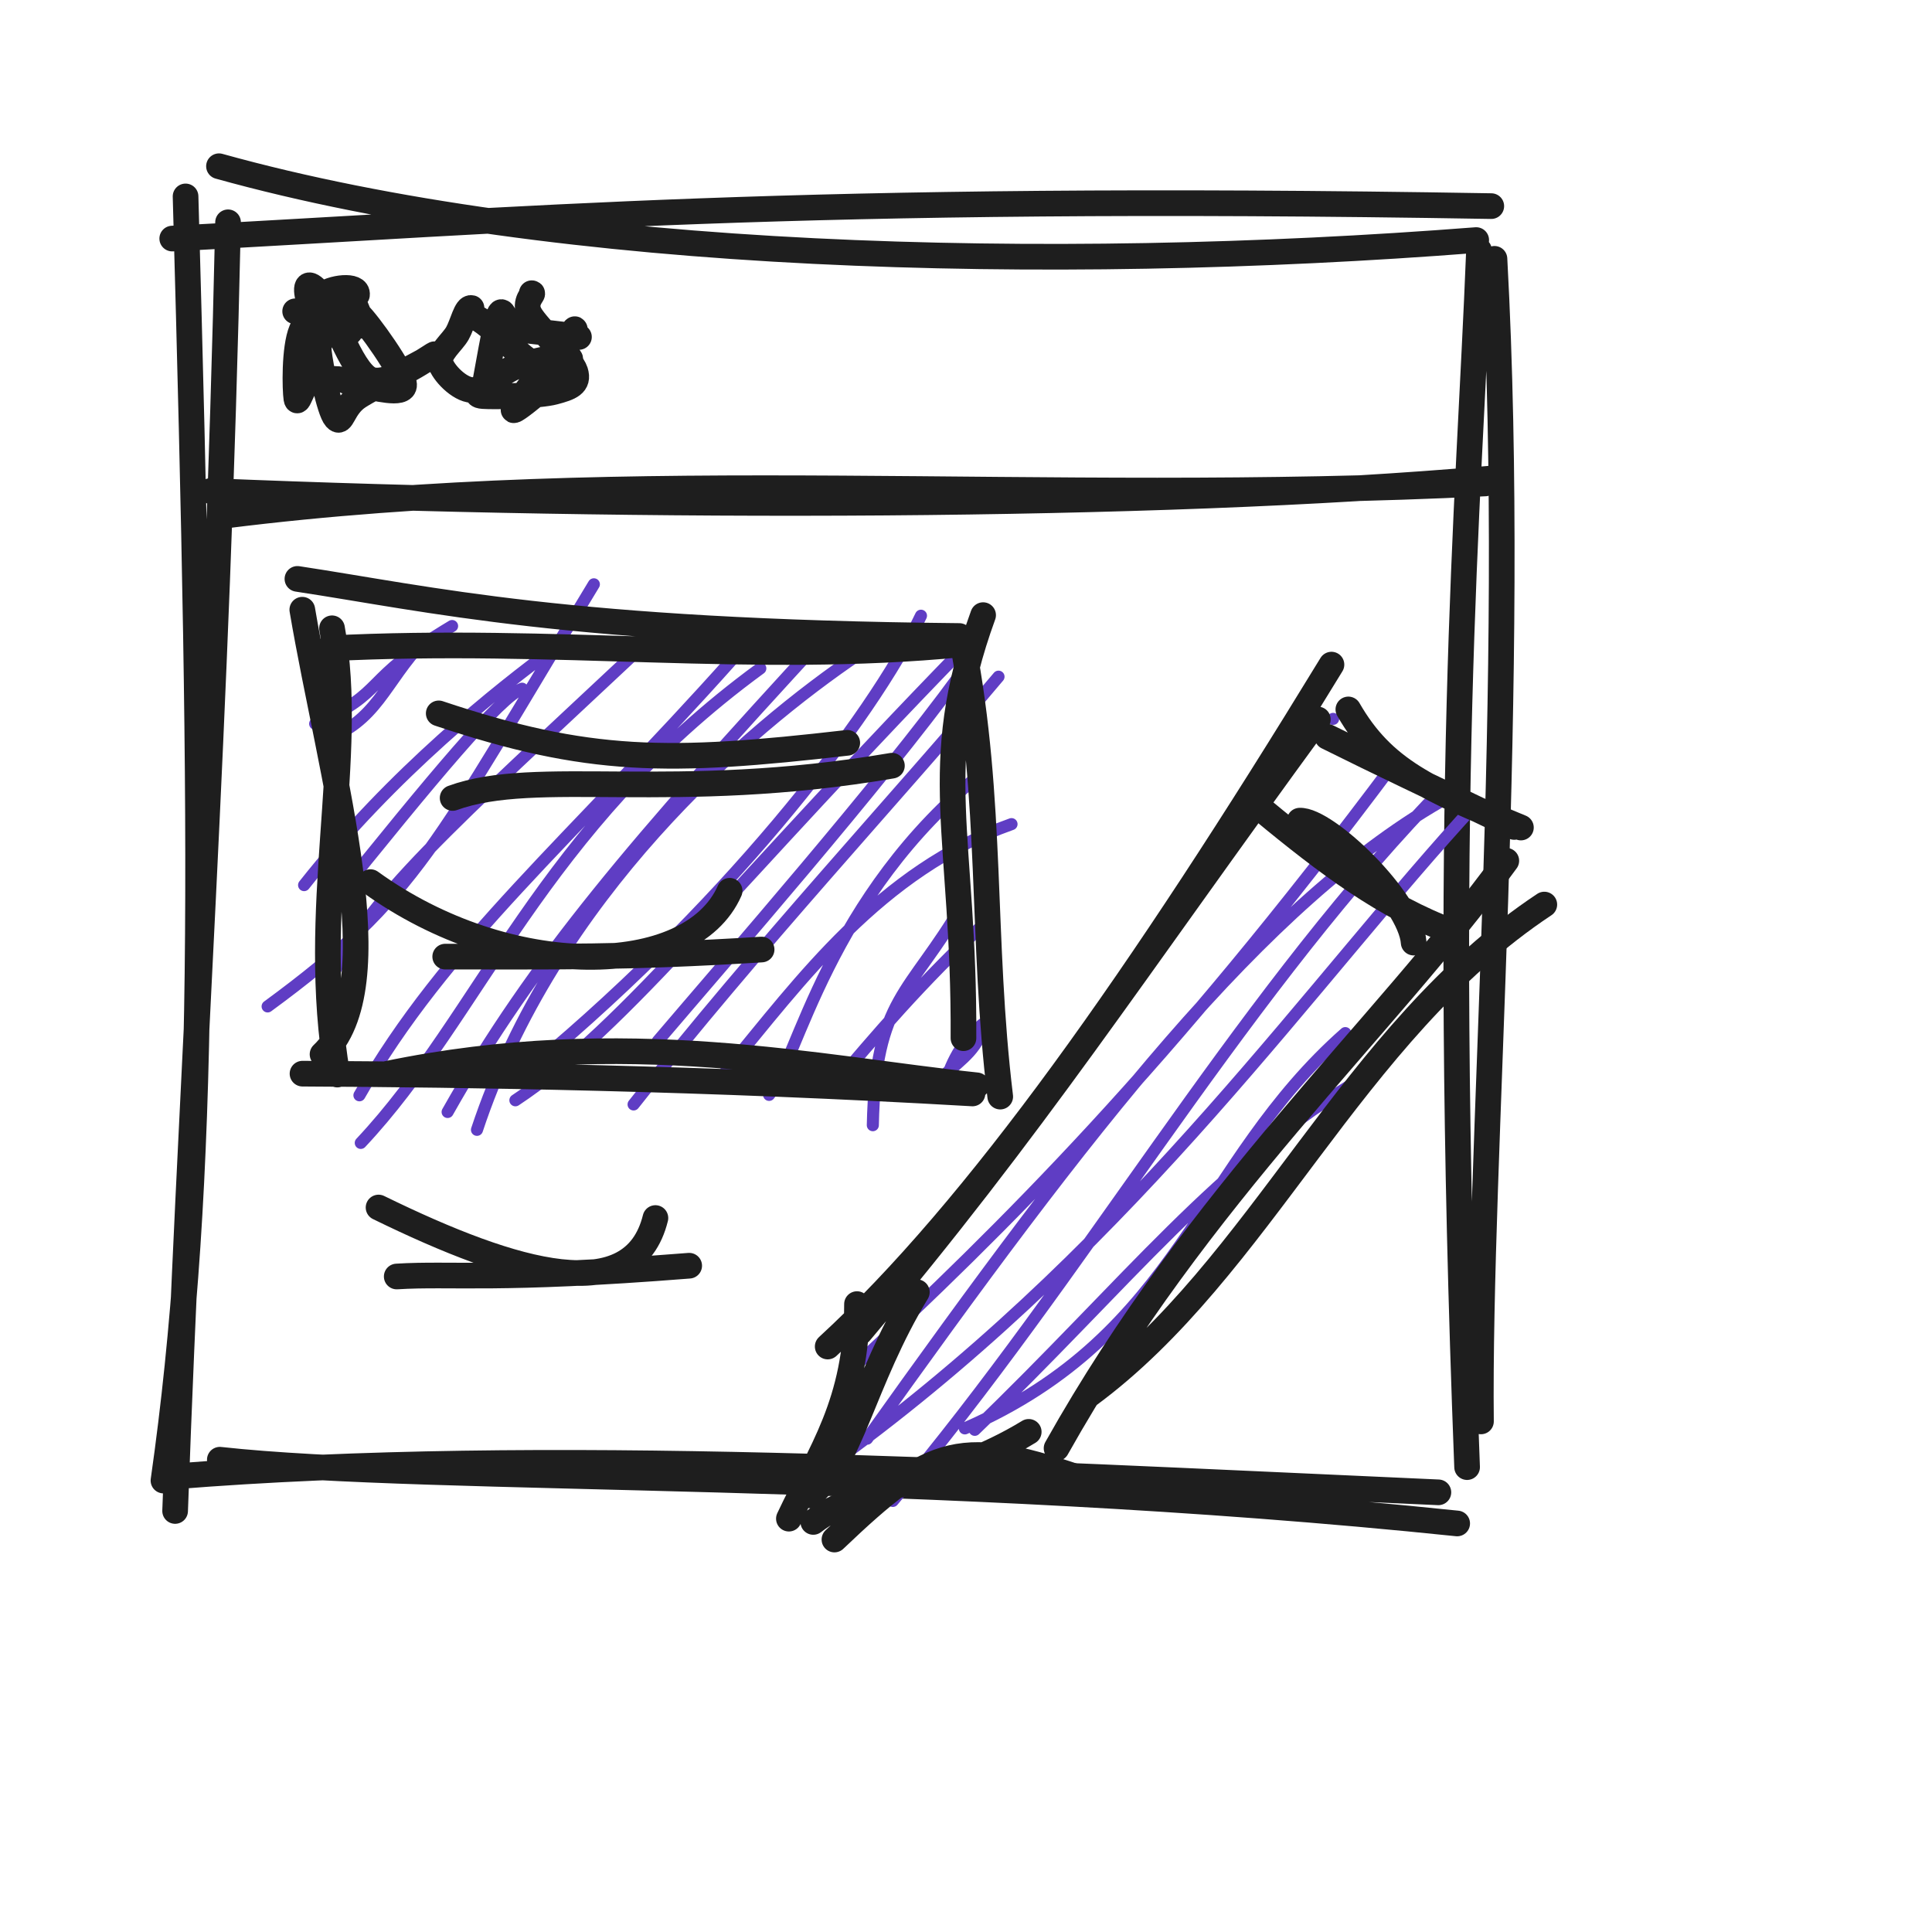
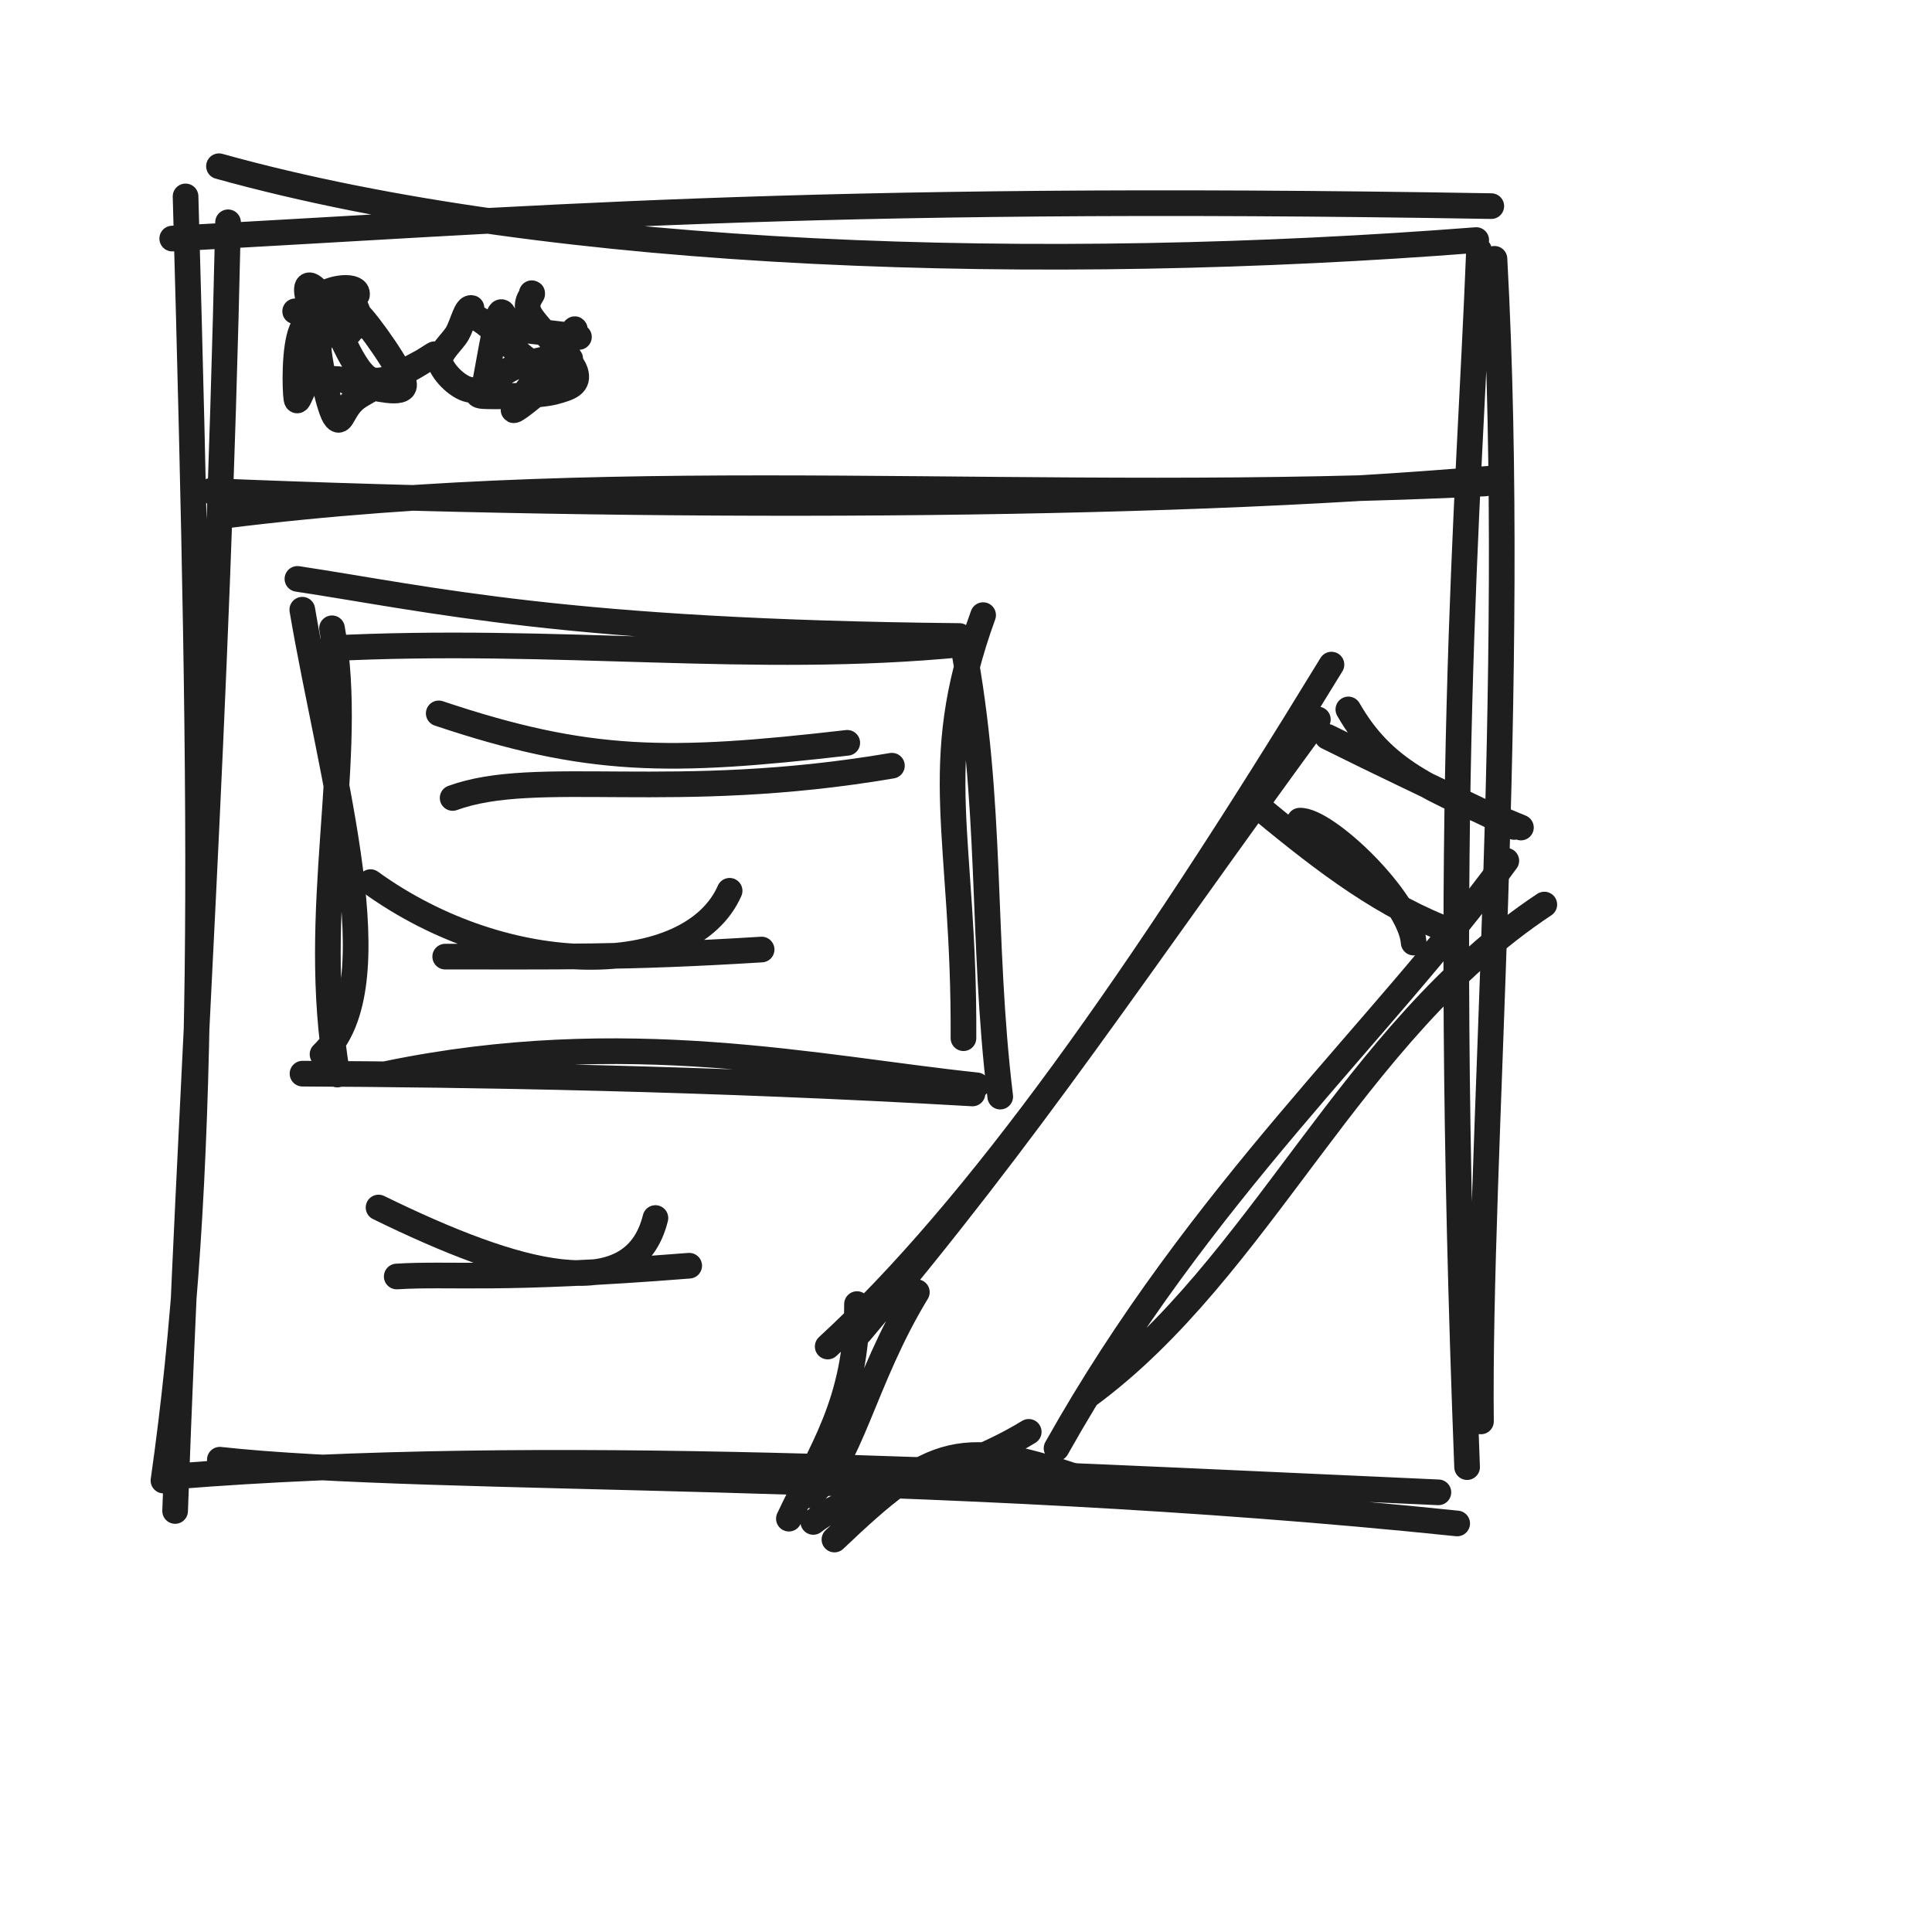
<svg xmlns="http://www.w3.org/2000/svg" width="128" height="128" viewBox="0 0 128 128" role="img">
  <path d="M14.508 11.013 C36.952 17.262, 69.393 18.118, 97.803 15.905 M11.411 15.806 C34.245 14.613, 52.761 12.873, 98.802 13.656 M99.012 17.148 C100.54 45.26, 97.931 76.856, 98.118 94.172 M97.988 16.578 C97.307 33.921, 95.479 52.501, 97.199 97.201 M96.542 100.933 C61.324 97.274, 28.706 98.271, 14.564 96.71 M95.297 98.871 C64.713 97.509, 36.041 95.857, 11.558 97.816 M11.602 100.106 C12.626 71.149, 14.347 49.154, 15.109 14.728 M10.83 98.091 C13.669 78.179, 13.516 56.7, 12.294 13.013" stroke="#1e1e1e" stroke-width="1.7" fill="none" stroke-linecap="round" stroke-linejoin="round" />
  <path d="M14.933 34.156 C42.127 30.736, 68.744 33.499, 98.403 32.029 M13.944 32.531 C42.505 33.721, 76.4 33.658, 98.643 31.718" stroke="#1e1e1e" stroke-width="1.7" fill="none" stroke-linecap="round" stroke-linejoin="round" />
  <path d="M19.555 20.625 C20.153 20.652, 22.248 22.083, 22.94 22.107 C23.633 22.131, 23.072 20.209, 23.711 20.771 C24.349 21.334, 26.728 24.681, 26.772 25.481 C26.816 26.28, 24.698 25.629, 23.974 25.568 C23.249 25.508, 23.002 25.167, 22.423 25.119 C21.845 25.072, 20.967 25.068, 20.502 25.282 C20.037 25.496, 19.722 26.972, 19.635 26.405 C19.548 25.837, 19.475 23.075, 19.979 21.878 C20.484 20.681, 21.978 19.272, 22.663 19.223 C23.348 19.175, 23.967 21.547, 24.091 21.589 M20.372 19.563 C20.192 18.636, 20.623 18.701, 21.307 19.625 C21.99 20.549, 23.224 24.465, 24.473 25.106 C25.722 25.748, 28.92 23.282, 28.802 23.475 C28.684 23.668, 24.858 25.559, 23.766 26.263 C22.673 26.968, 22.689 28.198, 22.248 27.702 C21.808 27.205, 21.224 24.219, 21.125 23.286 C21.026 22.352, 21.861 22.176, 21.656 22.101 C21.451 22.026, 19.954 23.257, 19.895 22.837 C19.835 22.417, 20.672 20.132, 21.298 19.581 C21.924 19.029, 23.744 18.816, 23.652 19.529" stroke="#1e1e1e" stroke-width="1.7" fill="none" stroke-linecap="round" stroke-linejoin="round" />
  <path d="M35.231 19.426 C35.433 19.424, 34.633 19.971, 35.114 20.835 C35.595 21.699, 37.848 23.755, 38.117 24.61 C38.386 25.464, 37.745 25.69, 36.726 25.961 C35.707 26.233, 32.788 26.297, 32.004 26.241 C31.219 26.185, 32.005 25.739, 32.021 25.624 C32.037 25.508, 31.923 26.344, 32.098 25.548 C32.272 24.753, 32.791 21.495, 33.067 20.852 C33.343 20.208, 33.508 21.518, 33.754 21.685 C34 21.852, 33.776 21.749, 34.543 21.856 C35.31 21.962, 37.878 22.191, 38.357 22.325 M31.087 20.968 C31.749 20.674, 34.083 23.302, 34.967 23.851 C35.851 24.399, 35.881 24.59, 36.39 24.26 C36.899 23.93, 38.414 21.386, 38.02 21.869 C37.625 22.352, 34.063 26.832, 34.024 27.158 C33.985 27.484, 37.74 24.308, 37.785 23.824 C37.83 23.34, 35.38 23.917, 34.295 24.253 C33.209 24.589, 32.126 25.878, 31.274 25.841 C30.421 25.805, 29.34 24.661, 29.178 24.035 C29.017 23.409, 29.962 22.688, 30.306 22.083 C30.649 21.479, 30.882 20.31, 31.238 20.408" stroke="#1e1e1e" stroke-width="1.7" fill="none" stroke-linecap="round" stroke-linejoin="round" />
-   <path d="M22.174 41.8 C22.174 41.8, 22.174 41.8, 22.174 41.8 M22.174 41.8 C22.174 41.8, 22.174 41.8, 22.174 41.8 M20.88 47.949 C25.741 45.812, 23.788 45.157, 29.952 41.476 M21.369 49.067 C24.99 47.84, 25.451 45.221, 28.06 42.492 M21.812 60.069 C28.832 51.322, 33.142 46.175, 34.591 45.628 M20.147 58.641 C26.046 51.182, 33.027 45.657, 36.76 42.913 M17.731 66.678 C27.65 59.412, 28.894 55.933, 39.345 38.712 M21.807 65.124 C24.176 59.678, 29.975 54.606, 42.306 43.048 M23.902 75.72 C31.849 67.269, 35.79 54.953, 50.373 44.283 M23.813 72.566 C29.478 62.596, 37.921 55.564, 48.583 43.608 M31.601 74.854 C36.723 59.379, 49.414 48.392, 56.959 43.306 M29.656 73.671 C35.331 63.598, 42.181 55.638, 54.628 42.129 M34.146 72.897 C41.567 67.996, 48.409 58.673, 65.179 41.58 M33.997 71.735 C47.89 60.478, 57.807 47.55, 61.017 40.793 M43.58 68.976 C48.27 63.466, 58.296 51.994, 63.553 44.774 M41.977 73.172 C50.069 62.874, 59.671 52.546, 66.154 44.832 M50.955 72.539 C52.816 70.329, 54.839 59.391, 65.171 51.118 M48.123 70.902 C53.03 64.97, 58.31 57.681, 67.016 54.601 M57.827 74.547 C57.997 66.138, 60.27 65.917, 63.772 59.925 M55.311 71.823 C57.868 68.824, 61.024 65.06, 65.335 61.083 M62.522 72.156 C62.759 71.083, 63.499 69.116, 65.088 67.864 M61.756 72.199 C62.751 70.749, 64.148 70.186, 64.86 68.766" stroke="#5f3dc4" stroke-width="0.8" fill="none" stroke-linecap="round" stroke-linejoin="round" />
  <path d="M19.705 38.353 C28.533 39.69, 37.527 41.885, 63.559 42.137 M21.8 42.958 C36.923 42.187, 49.882 44.037, 63.685 42.692 M65.134 40.754 C61.48 50.805, 63.905 55.352, 63.832 68.783 M63.77 42.568 C65.796 53.143, 64.992 62.143, 66.268 72.653 M64.715 71.905 C54.227 70.804, 41.392 67.868, 25.59 71.154 M64.431 72.444 C46.687 71.417, 31.056 71.187, 20.042 71.133 M21.369 69.85 C26.141 65.351, 21.923 51.555, 20.028 40.395 M22.348 71.193 C20.469 60.195, 23.571 50.186, 21.997 41.626" stroke="#1e1e1e" stroke-width="1.7" fill="none" stroke-linecap="round" stroke-linejoin="round" />
  <path d="M29.067 47.263 C38.982 50.583, 44.288 50.58, 56.133 49.214 M29.988 52.868 C35.54 50.841, 44.612 53.2, 59.092 50.73" stroke="#1e1e1e" stroke-width="1.7" fill="none" stroke-linecap="round" stroke-linejoin="round" />
  <path d="M24.546 58.443 C33.668 65.034, 45.77 64.87, 48.339 59.017 M29.496 63.379 C36.724 63.37, 41.338 63.477, 50.459 62.909" stroke="#1e1e1e" stroke-width="1.7" fill="none" stroke-linecap="round" stroke-linejoin="round" />
-   <path d="M88.323 47.628 C88.323 47.628, 88.323 47.628, 88.323 47.628 M88.323 47.628 C88.323 47.628, 88.323 47.628, 88.323 47.628 M57.448 95.317 C71.96 74.957, 83.607 59.685, 96.023 52.775 M56.541 90.611 C66.424 81.364, 77.224 70.841, 92.38 50.541 M56.366 96.047 C75.599 81.783, 86.971 64.978, 97.788 53.261 M59.15 99.44 C71.722 84.508, 81.685 66.864, 94.607 53.26 M63.924 94.634 C78.286 88.373, 79.318 77.097, 89.13 68.446 M64.581 94.73 C74.638 85.052, 80.779 76.942, 90.344 71.382" stroke="#5f3dc4" stroke-width="0.8" fill="none" stroke-linecap="round" stroke-linejoin="round" />
  <path d="M54.837 89.211 C64.706 80.131, 75.489 64.881, 88.213 44.032 M56.97 88.276 C68.515 74.573, 74.898 64.645, 87.311 47.666 M89.332 47.002 C91.627 50.996, 94.624 52.315, 100.765 54.826 M87.94 48.815 C91.719 50.696, 94.049 51.78, 100.322 54.788 M102.315 59.929 C89.473 68.442, 83.541 84.037, 72.078 92.459 M99.797 57.027 C91.512 68.383, 79.519 78.991, 70 95.951 M72.247 98.177 C63.657 95.155, 61.89 95.704, 55.284 101.998 M68.156 94.864 C62.447 98.349, 56.955 98.413, 53.881 100.832 M53.661 99.072 C56.351 97.039, 57.157 91.509, 60.744 85.61 M52.266 100.615 C54.343 96.194, 56.778 92.959, 56.778 86.4" stroke="#1e1e1e" stroke-width="1.7" fill="none" stroke-linecap="round" stroke-linejoin="round" />
  <path d="M86.106 54.371 C87.846 54.28, 93.456 59.637, 93.659 62.45 M82.859 53.019 C87.162 56.598, 90.974 59.601, 95.423 61.423" stroke="#1e1e1e" stroke-width="1.7" fill="none" stroke-linecap="round" stroke-linejoin="round" />
  <path d="M25.08 80.001 C34.243 84.482, 41.949 86.67, 43.423 80.698 M26.284 84.571 C29.966 84.343, 32.927 84.866, 45.661 83.857" stroke="#1e1e1e" stroke-width="1.7" fill="none" stroke-linecap="round" stroke-linejoin="round" />
</svg>
